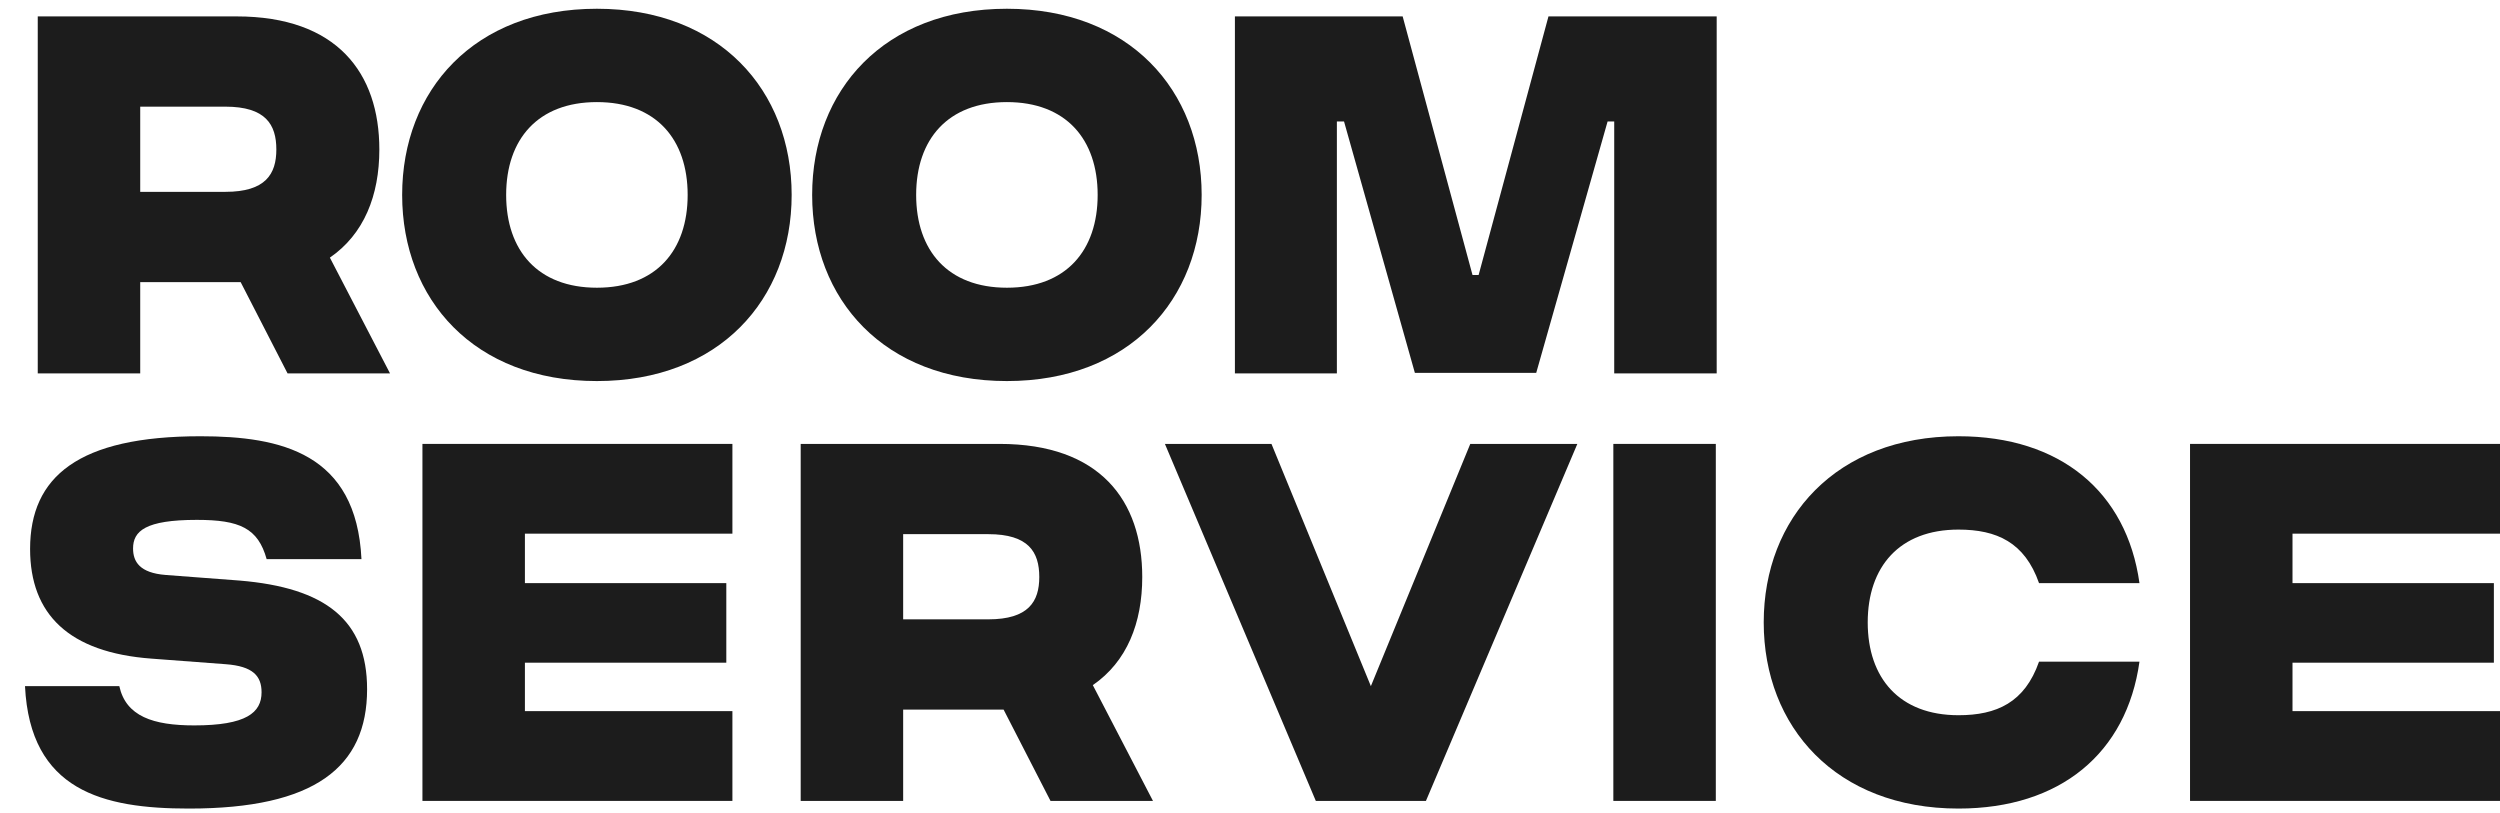
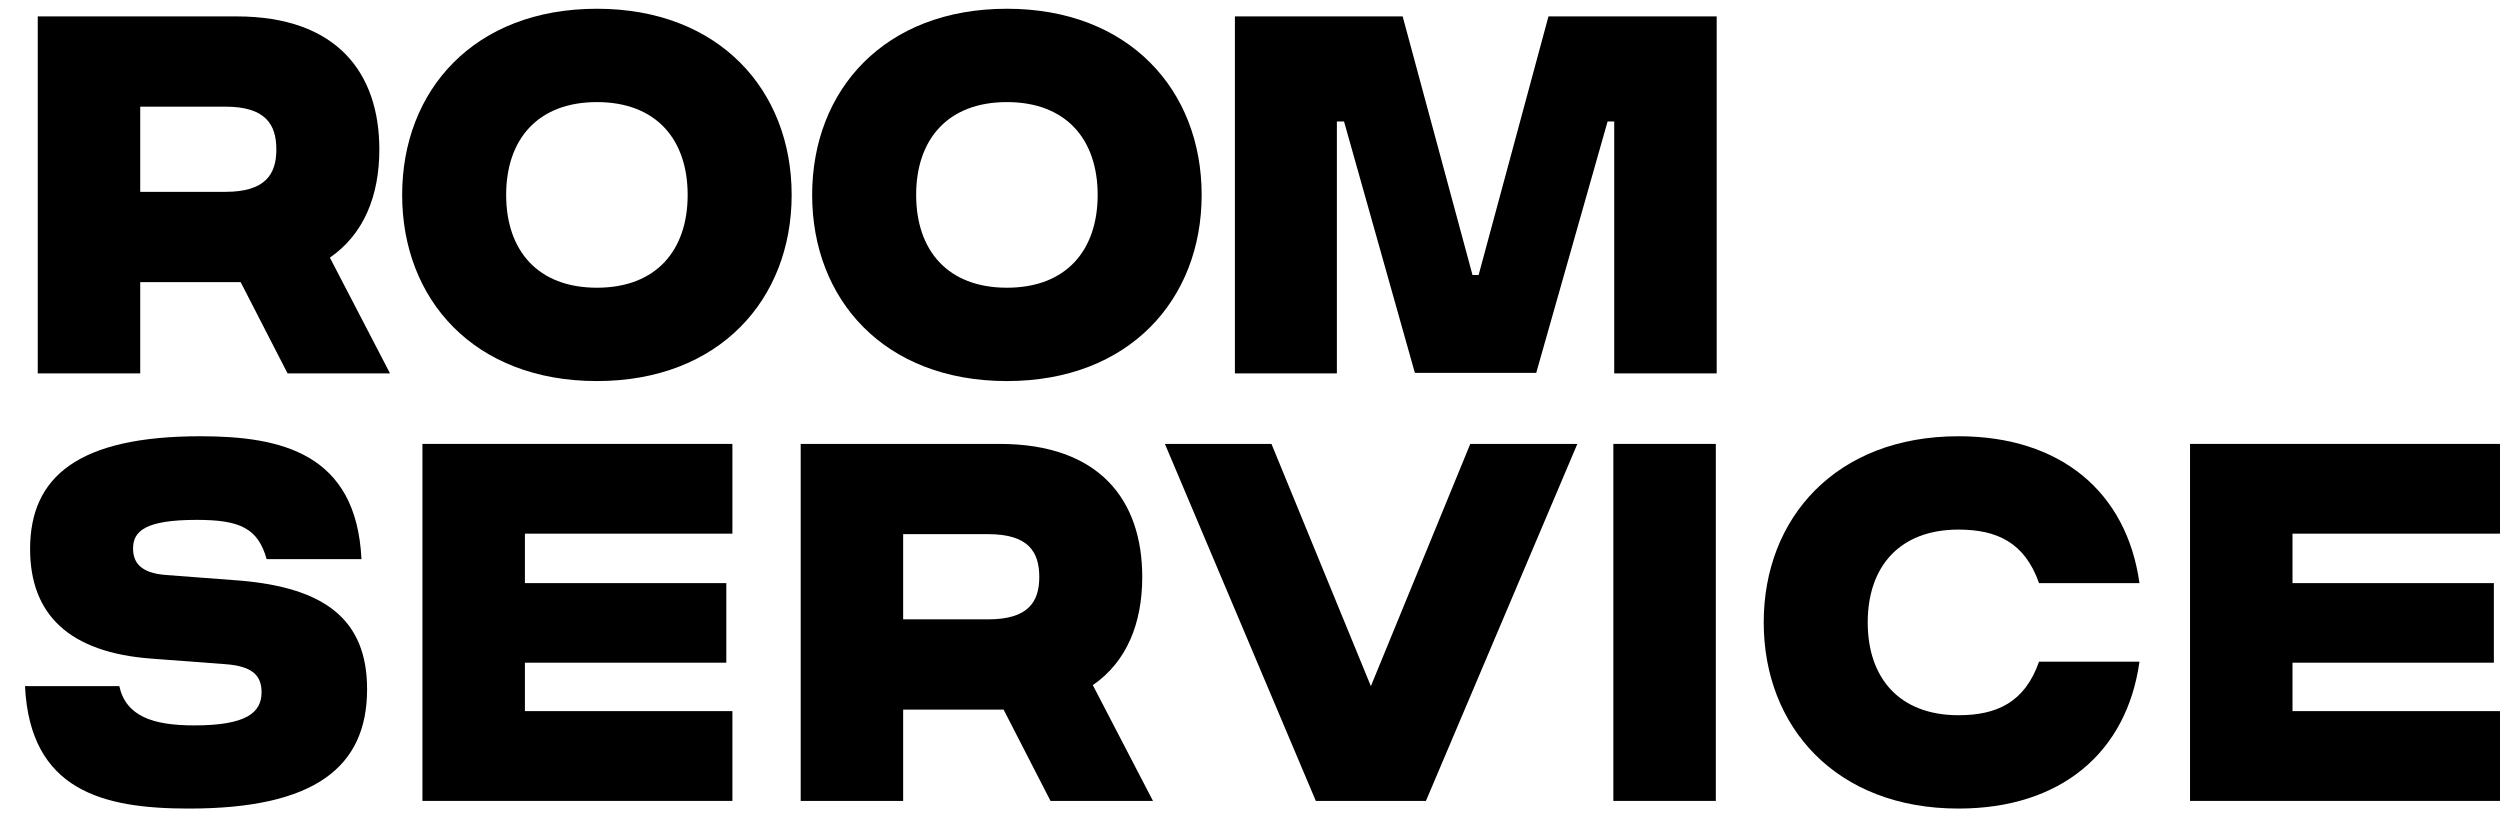
<svg xmlns="http://www.w3.org/2000/svg" width="80" height="26" viewBox="0 0 80 26" fill="none">
-   <path d="M6.037 25.874H6.053C10.066 25.874 11.747 24.552 11.747 22.055C11.747 19.835 10.409 18.807 7.668 18.578L5.303 18.399C4.471 18.334 4.258 17.975 4.258 17.55C4.258 16.995 4.65 16.636 6.298 16.636C7.668 16.636 8.255 16.898 8.533 17.893H11.567C11.404 14.498 8.99 13.96 6.412 13.96C2.513 13.96 0.963 15.249 0.963 17.567C0.963 19.656 2.203 20.88 4.846 21.076L7.228 21.255C8.092 21.32 8.37 21.63 8.37 22.153C8.37 22.805 7.88 23.213 6.216 23.213C4.895 23.213 4.03 22.92 3.818 21.957H0.8C0.963 25.302 3.296 25.874 6.037 25.874Z" fill="#1C1C1C" />
-   <path d="M13.518 25.629H23.437V22.756H16.797V21.206H23.242V18.66H16.797V17.077H23.437V14.205H13.518V25.629Z" fill="#1C1C1C" />
-   <path d="M25.622 25.629H28.901V22.707H31.984H32.115L33.616 25.629H36.895L34.97 21.924C36.063 21.173 36.552 19.933 36.552 18.464C36.552 16.016 35.198 14.205 31.984 14.205H25.622V25.629ZM28.901 19.819V17.093H31.625C32.914 17.093 33.257 17.665 33.257 18.464C33.257 19.248 32.914 19.819 31.625 19.819H28.901Z" fill="#1C1C1C" />
-   <path d="M42.106 25.629H45.63L50.475 14.205H47.049L43.868 21.957L40.687 14.205H37.277L42.106 25.629Z" fill="#1C1C1C" />
-   <path d="M51.627 25.629H54.906V14.205H51.627V25.629Z" fill="#1C1C1C" />
-   <path d="M62.671 25.874C65.934 25.874 68.055 24.095 68.463 21.173H65.249C64.792 22.479 63.895 22.887 62.671 22.887C60.779 22.887 59.767 21.696 59.767 19.917C59.767 18.138 60.779 16.947 62.671 16.947C63.895 16.947 64.792 17.355 65.249 18.66H68.463C68.055 15.739 65.934 13.96 62.671 13.96C58.756 13.96 56.439 16.571 56.439 19.917C56.439 23.262 58.756 25.874 62.671 25.874Z" fill="#1C1C1C" />
-   <path d="M70.081 25.629H80V22.756H73.36V21.206H79.804V18.66H73.36V17.077H80V14.205H70.081V25.629Z" fill="#1C1C1C" />
-   <path d="M1.208 11.949H4.487V9.028H7.571H7.701L9.202 11.949H12.481L10.556 8.244C11.649 7.493 12.139 6.253 12.139 4.784C12.139 2.336 10.784 0.525 7.571 0.525H1.208V11.949ZM4.487 6.139V3.413H7.212C8.501 3.413 8.843 3.985 8.843 4.784C8.843 5.568 8.501 6.139 7.212 6.139H4.487Z" fill="#1C1C1C" />
-   <path d="M19.101 12.194C23.017 12.194 25.333 9.582 25.333 6.237C25.333 2.891 23.017 0.28 19.101 0.28C15.169 0.28 12.869 2.891 12.869 6.237C12.869 9.582 15.169 12.194 19.101 12.194ZM16.197 6.237C16.197 4.458 17.209 3.267 19.101 3.267C20.994 3.267 22.005 4.458 22.005 6.237C22.005 8.016 20.994 9.207 19.101 9.207C17.209 9.207 16.197 8.016 16.197 6.237Z" fill="#1C1C1C" />
-   <path d="M32.221 12.194C36.137 12.194 38.453 9.582 38.453 6.237C38.453 2.891 36.137 0.28 32.221 0.28C28.29 0.28 25.989 2.891 25.989 6.237C25.989 9.582 28.29 12.194 32.221 12.194ZM29.317 6.237C29.317 4.458 30.329 3.267 32.221 3.267C34.114 3.267 35.125 4.458 35.125 6.237C35.125 8.016 34.114 9.207 32.221 9.207C30.329 9.207 29.317 8.016 29.317 6.237Z" fill="#1C1C1C" />
-   <path d="M39.517 11.949H42.78V3.887H43.009L45.276 11.932H49.159L51.443 3.887H51.655V11.949H54.934V0.525H49.551L47.316 8.799H47.12L44.885 0.525H39.517V11.949Z" fill="#1C1C1C" />
+   <g fill="currentColor">
+     <path d="M6.037 25.874H6.053C10.066 25.874 11.747 24.552 11.747 22.055C11.747 19.835 10.409 18.807 7.668 18.578L5.303 18.399C4.471 18.334 4.258 17.975 4.258 17.55C4.258 16.995 4.65 16.636 6.298 16.636C7.668 16.636 8.255 16.898 8.533 17.893H11.567C11.404 14.498 8.99 13.96 6.412 13.96C2.513 13.96 0.963 15.249 0.963 17.567C0.963 19.656 2.203 20.88 4.846 21.076L7.228 21.255C8.092 21.32 8.37 21.63 8.37 22.153C8.37 22.805 7.88 23.213 6.216 23.213C4.895 23.213 4.03 22.92 3.818 21.957H0.8C0.963 25.302 3.296 25.874 6.037 25.874Z" />
+     <path d="M13.518 25.629H23.437V22.756H16.797V21.206H23.242V18.66H16.797V17.077H23.437V14.205H13.518V25.629Z" />
+     <path d="M25.622 25.629H28.901V22.707H31.984H32.115L33.616 25.629H36.895L34.97 21.924C36.063 21.173 36.552 19.933 36.552 18.464C36.552 16.016 35.198 14.205 31.984 14.205H25.622V25.629ZM28.901 19.819V17.093H31.625C32.914 17.093 33.257 17.665 33.257 18.464C33.257 19.248 32.914 19.819 31.625 19.819H28.901Z" />
+     <path d="M42.106 25.629H45.63L50.475 14.205H47.049L43.868 21.957L40.687 14.205H37.277L42.106 25.629Z" />
+     <path d="M51.627 25.629H54.906V14.205H51.627V25.629Z" />
+     <path d="M62.671 25.874C65.934 25.874 68.055 24.095 68.463 21.173H65.249C64.792 22.479 63.895 22.887 62.671 22.887C60.779 22.887 59.767 21.696 59.767 19.917C59.767 18.138 60.779 16.947 62.671 16.947C63.895 16.947 64.792 17.355 65.249 18.66H68.463C68.055 15.739 65.934 13.96 62.671 13.96C58.756 13.96 56.439 16.571 56.439 19.917C56.439 23.262 58.756 25.874 62.671 25.874Z" />
+     <path d="M70.081 25.629H80V22.756H73.36V21.206H79.804V18.66H73.36V17.077H80V14.205H70.081V25.629Z" />
+     <path d="M1.208 11.949H4.487V9.028H7.571H7.701L9.202 11.949H12.481L10.556 8.244C11.649 7.493 12.139 6.253 12.139 4.784C12.139 2.336 10.784 0.525 7.571 0.525H1.208V11.949ZM4.487 6.139V3.413H7.212C8.501 3.413 8.843 3.985 8.843 4.784C8.843 5.568 8.501 6.139 7.212 6.139H4.487Z" />
+     <path d="M19.101 12.194C23.017 12.194 25.333 9.582 25.333 6.237C25.333 2.891 23.017 0.28 19.101 0.28C15.169 0.28 12.869 2.891 12.869 6.237C12.869 9.582 15.169 12.194 19.101 12.194ZM16.197 6.237C16.197 4.458 17.209 3.267 19.101 3.267C20.994 3.267 22.005 4.458 22.005 6.237C22.005 8.016 20.994 9.207 19.101 9.207C17.209 9.207 16.197 8.016 16.197 6.237Z" />
+     <path d="M32.221 12.194C36.137 12.194 38.453 9.582 38.453 6.237C38.453 2.891 36.137 0.28 32.221 0.28C28.29 0.28 25.989 2.891 25.989 6.237C25.989 9.582 28.29 12.194 32.221 12.194ZM29.317 6.237C29.317 4.458 30.329 3.267 32.221 3.267C34.114 3.267 35.125 4.458 35.125 6.237C35.125 8.016 34.114 9.207 32.221 9.207C30.329 9.207 29.317 8.016 29.317 6.237Z" />
+     <path d="M39.517 11.949H42.78V3.887H43.009L45.276 11.932H49.159L51.443 3.887H51.655V11.949H54.934V0.525H49.551L47.316 8.799H47.12L44.885 0.525H39.517V11.949Z" />
+   </g>
</svg>
